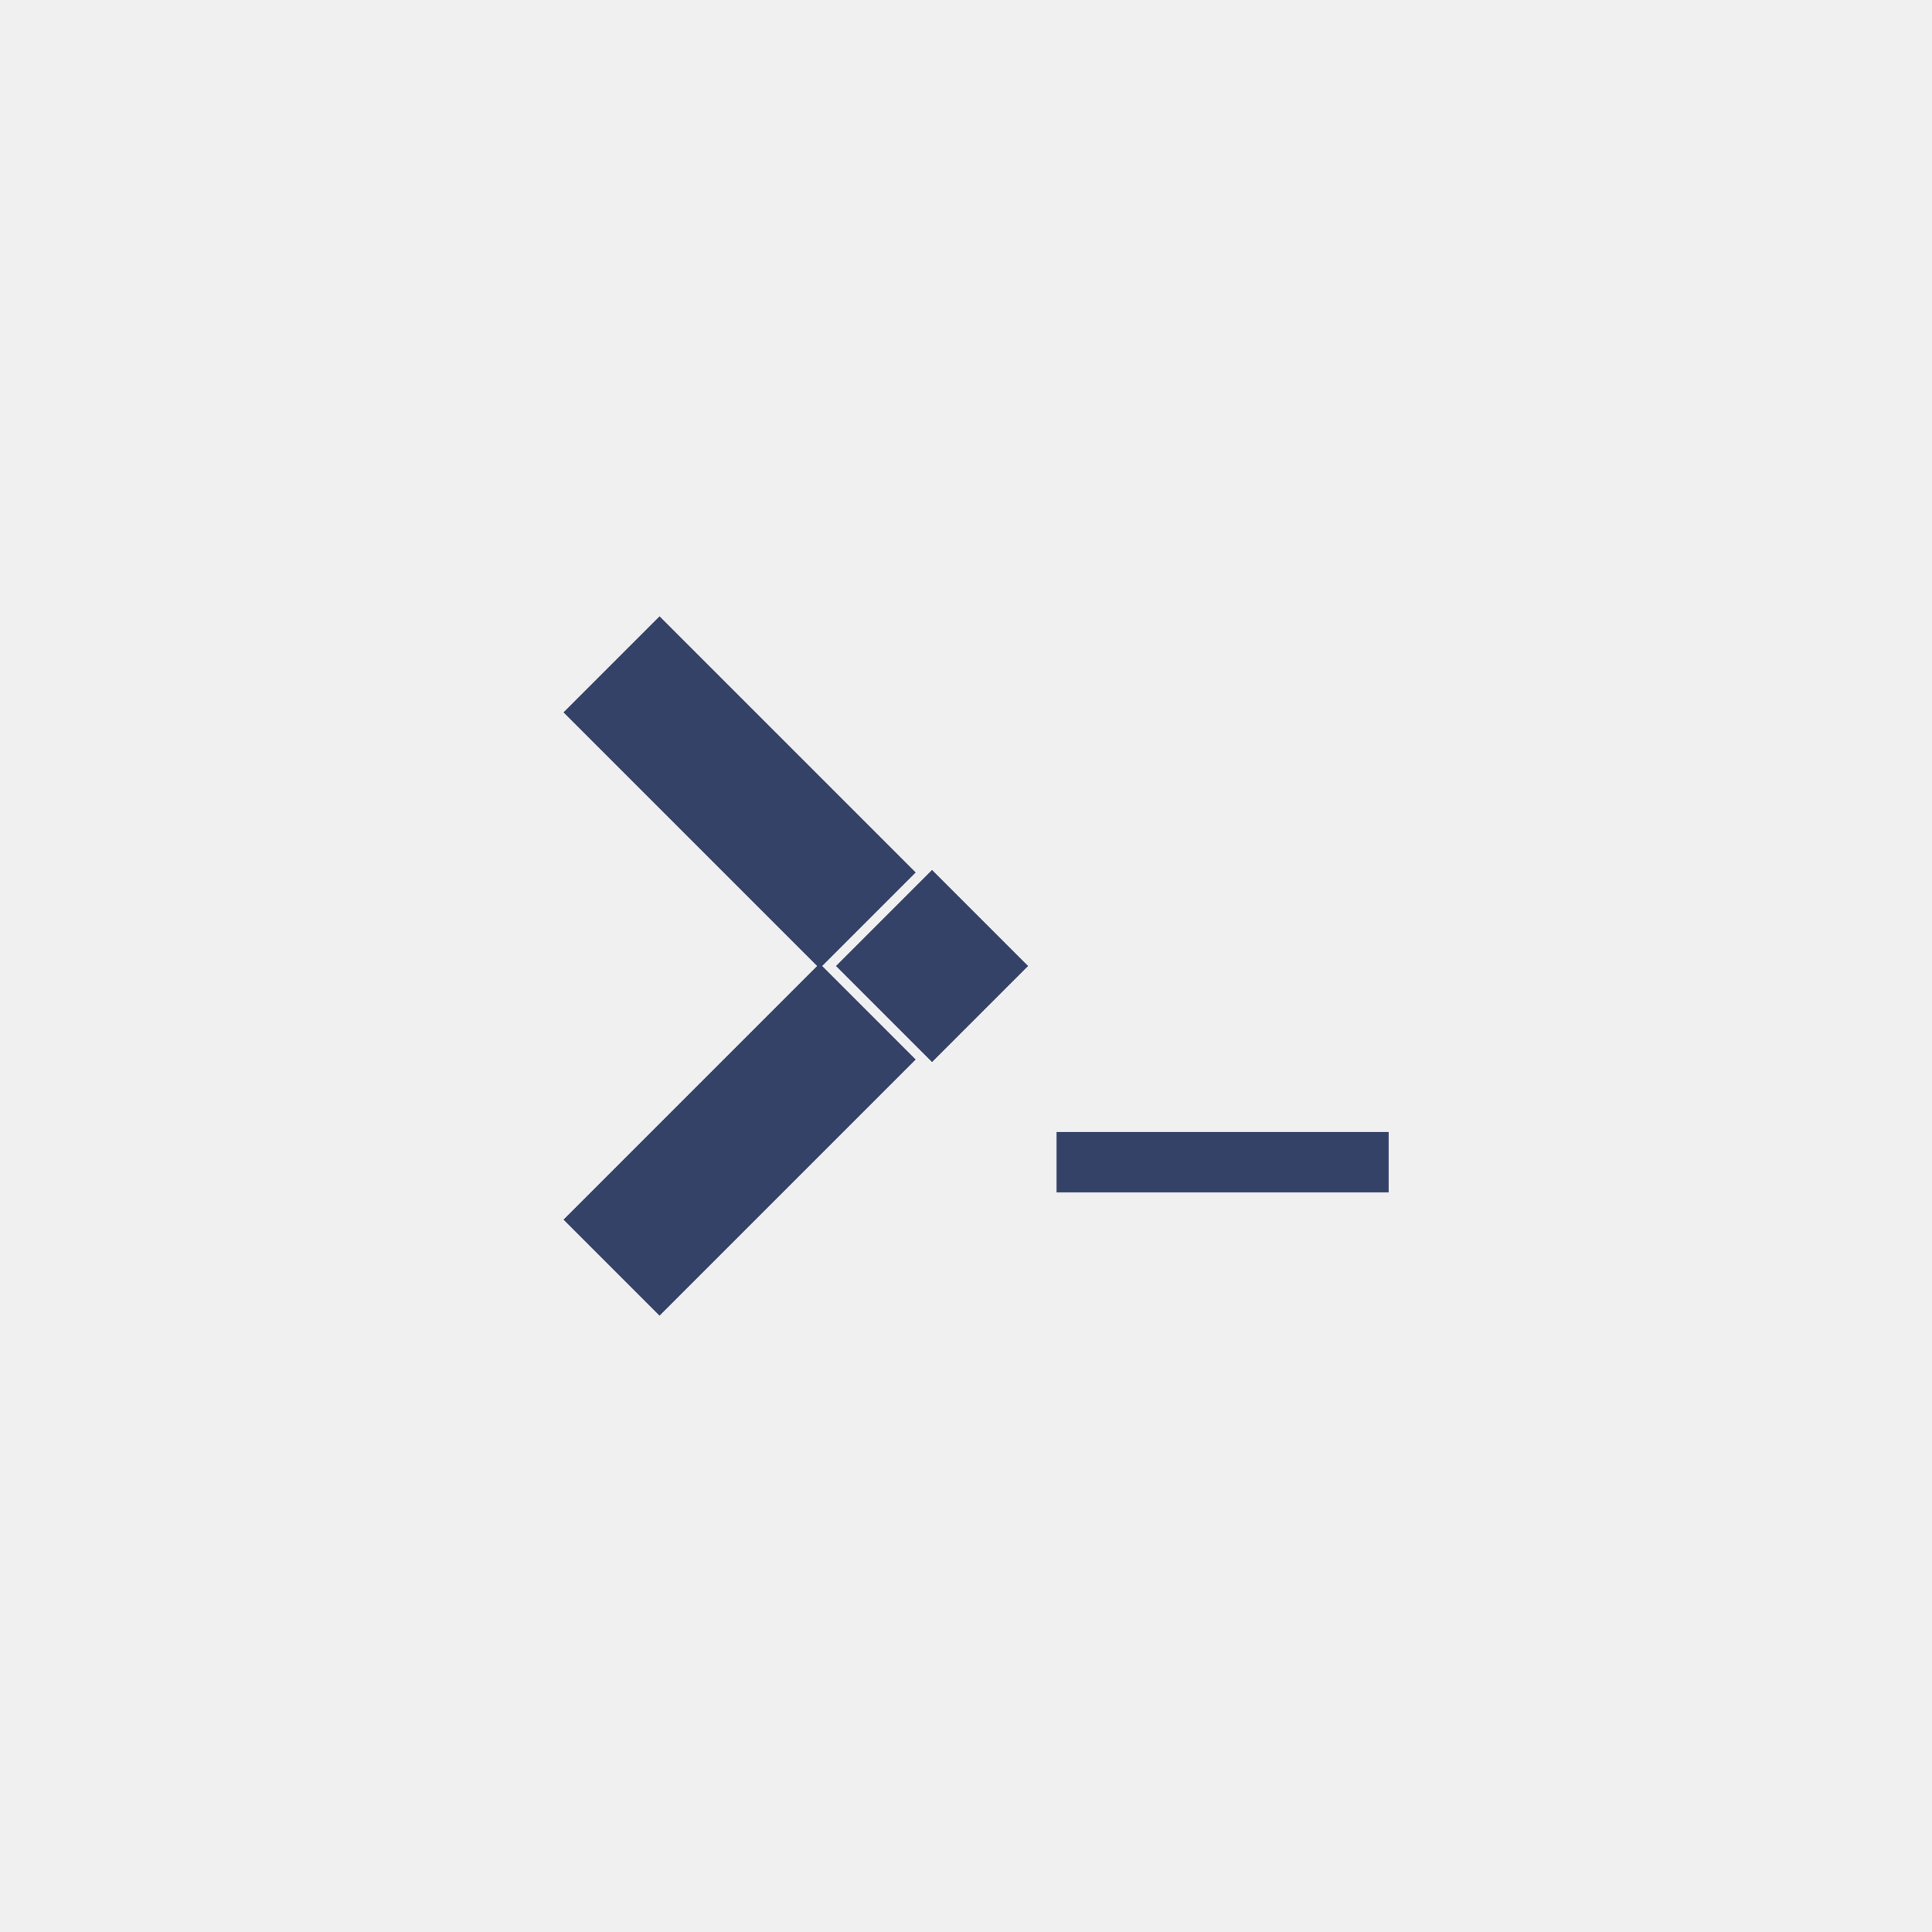
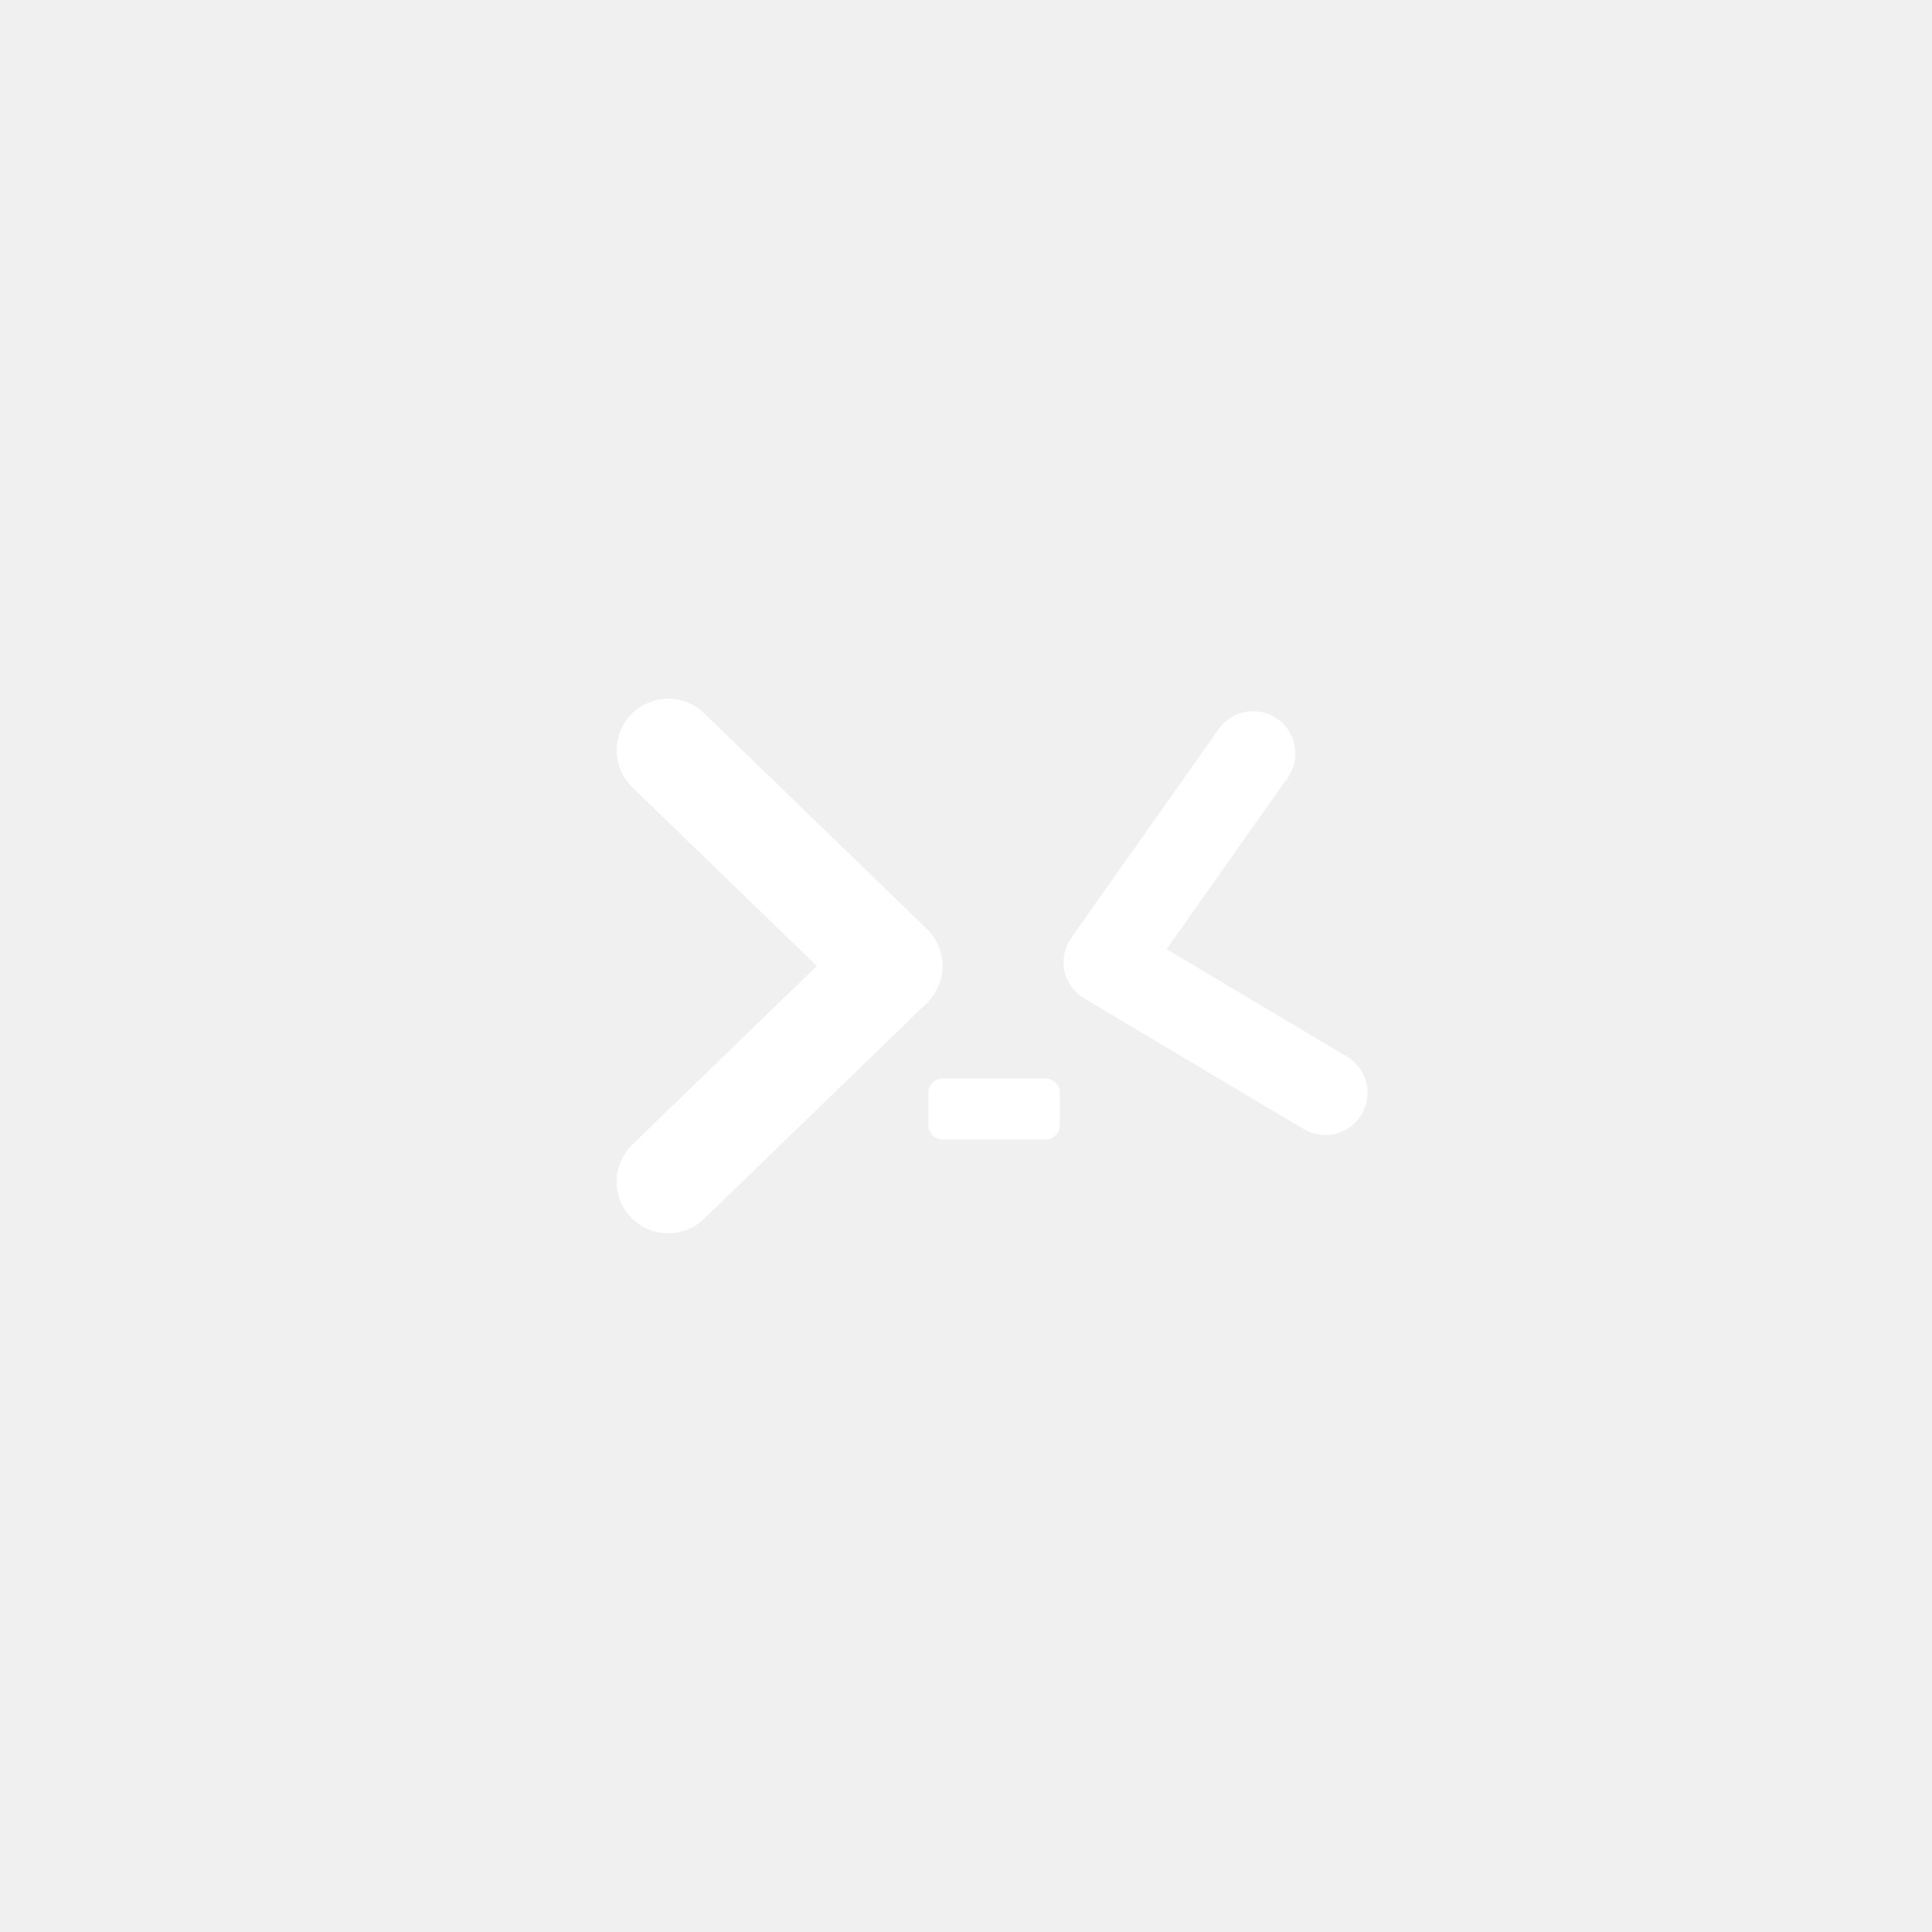
- <svg xmlns="http://www.w3.org/2000/svg" width="432" height="432" viewBox="0 0 1024 1024" fill="none">
-   <rect x="296" y="384" width="192" height="72" transform="rotate(45 392 420)" fill="#354268" />
-   <rect x="296" y="568" width="192" height="72" transform="rotate(-45 392 604)" fill="#354268" />
-   <rect x="458" y="476" width="72" height="72" transform="rotate(45 494 512)" fill="#354268" />
-   <rect x="560" y="600" width="176" height="32" fill="#354268" />
+ <svg xmlns="http://www.w3.org/2000/svg" width="432" height="432" viewBox="100 100 824 824" fill="none">
+   <path d="M385 420 L480 512 L385 604" stroke="white" stroke-width="44" stroke-linecap="round" stroke-linejoin="round" fill="none" />
+   <rect x="496" y="560" width="56" height="26" rx="6" fill="white" />
+   <g transform="rotate(-12, 600, 490)">
+     <path d="M648 430 L568 504 L648 578" stroke="white" stroke-width="36" stroke-linecap="round" stroke-linejoin="round" fill="none" />
+   </g>
</svg>
